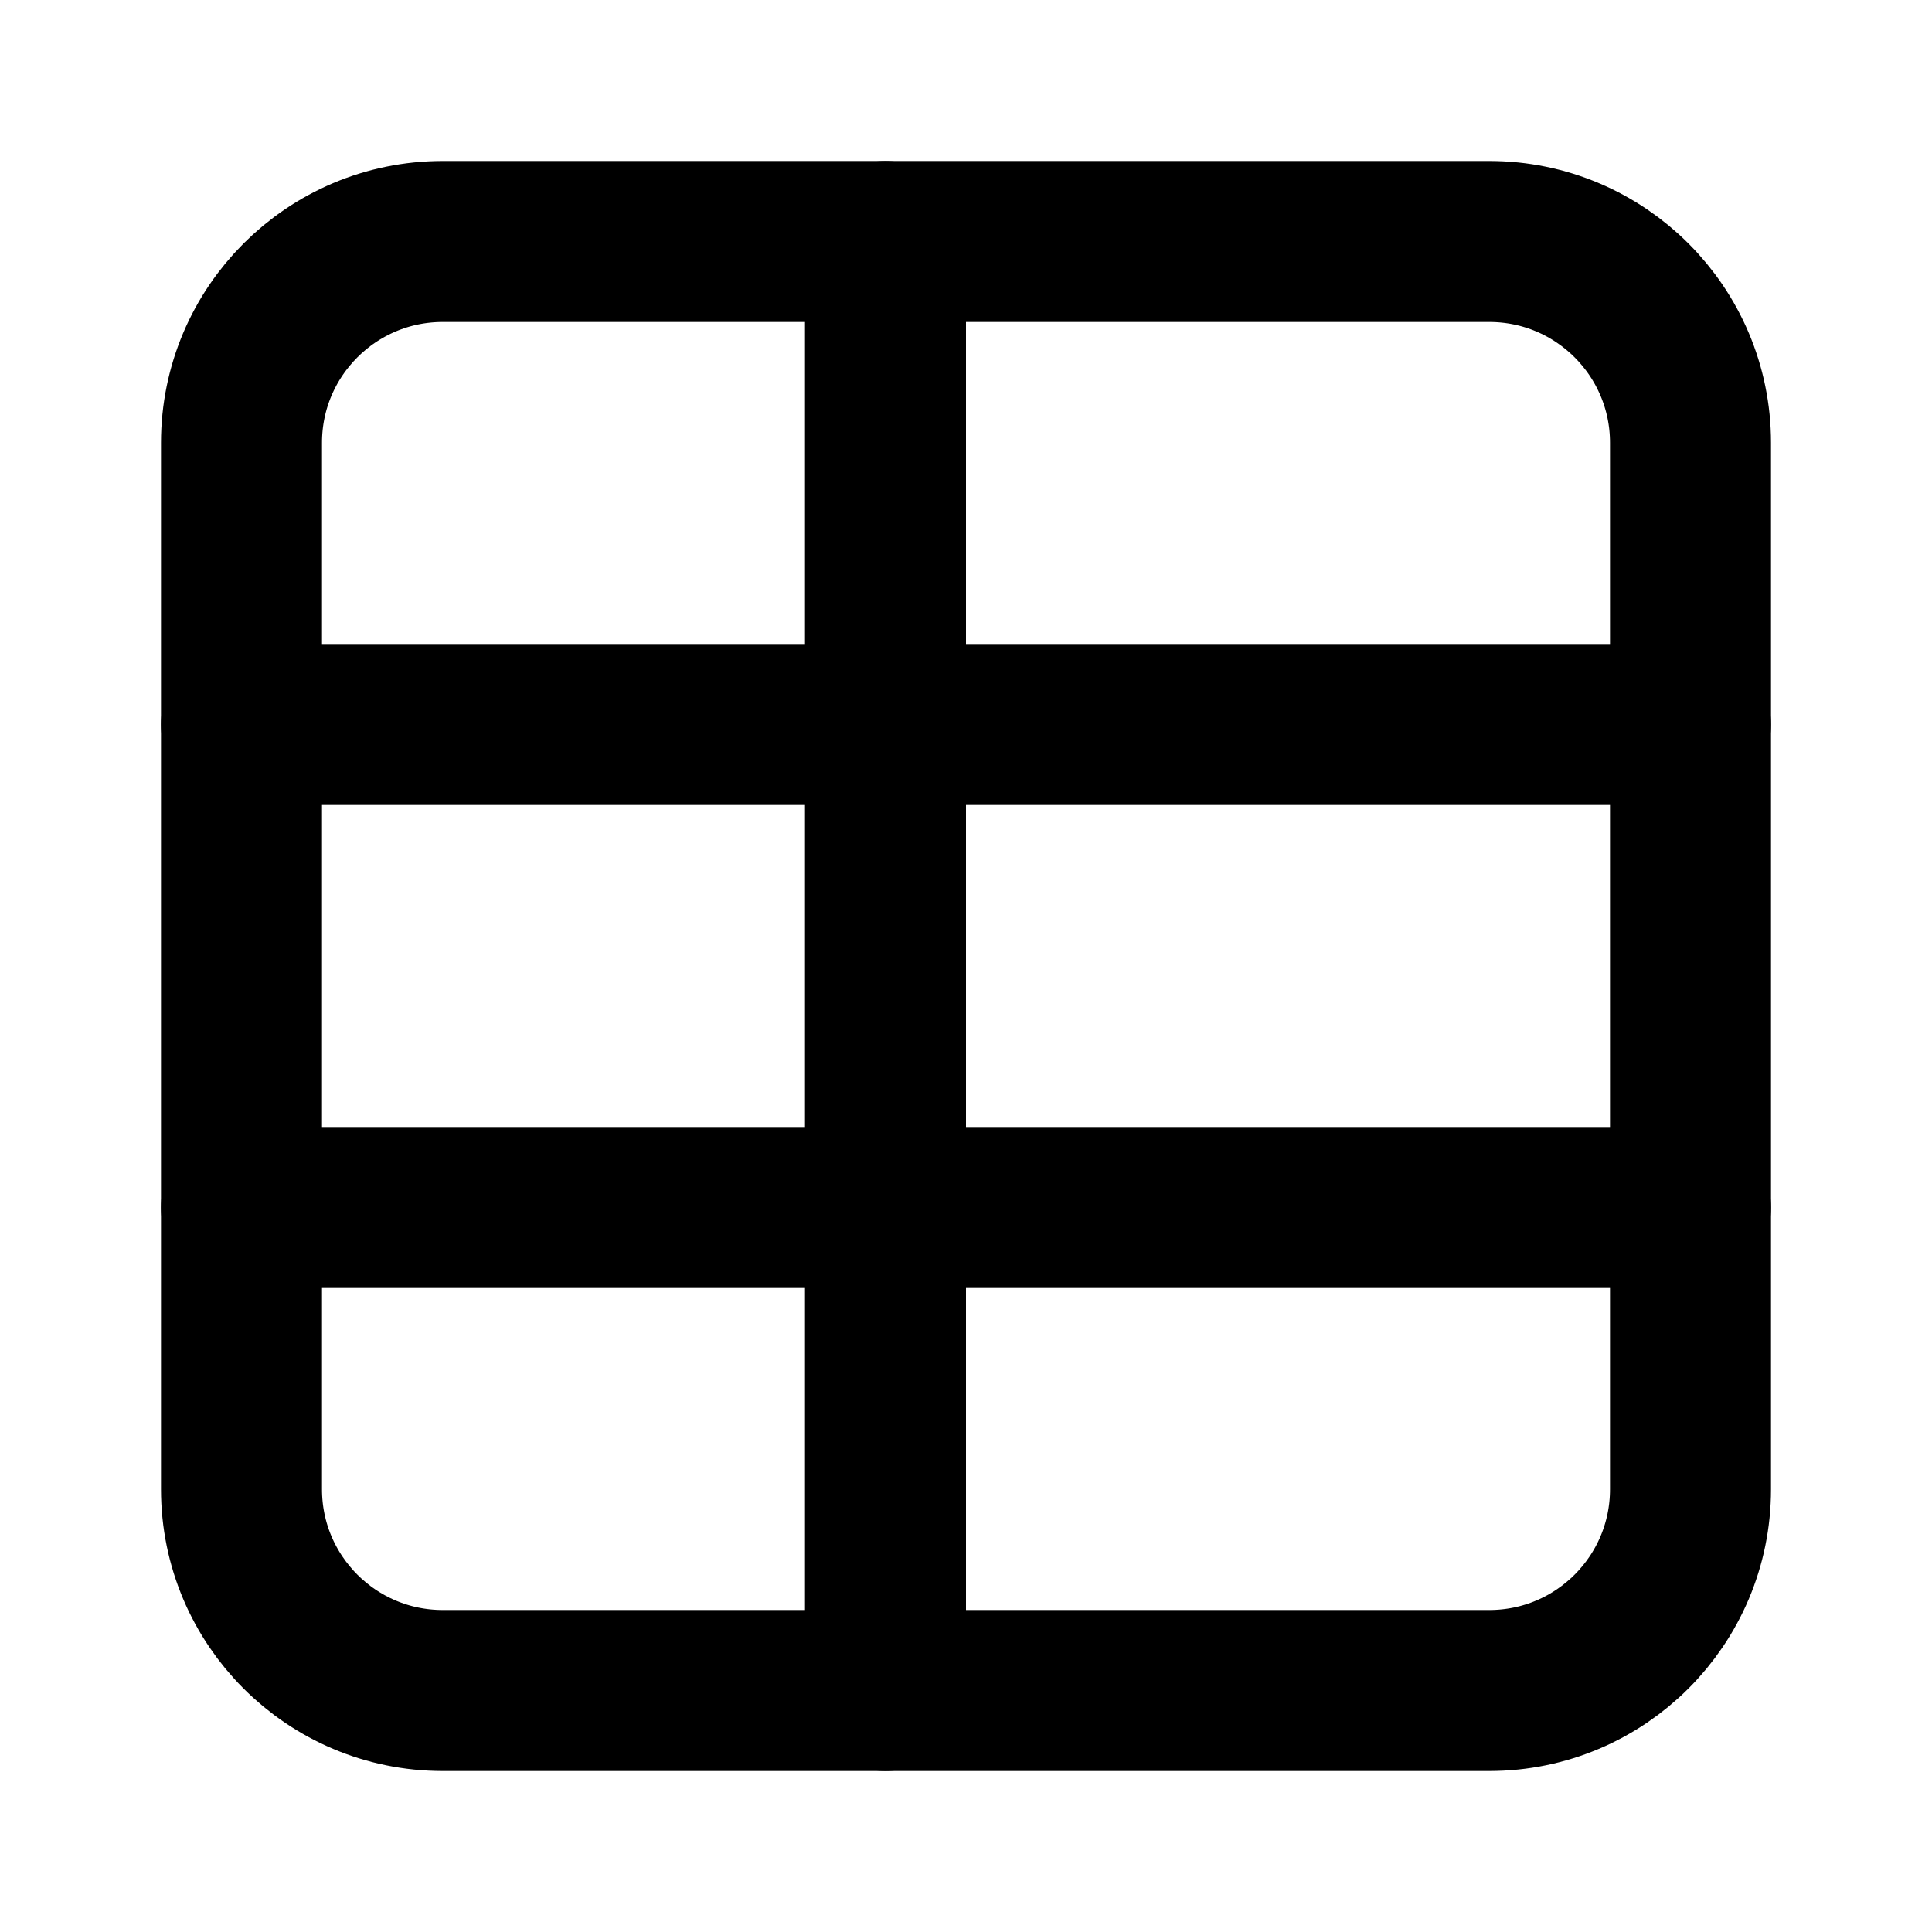
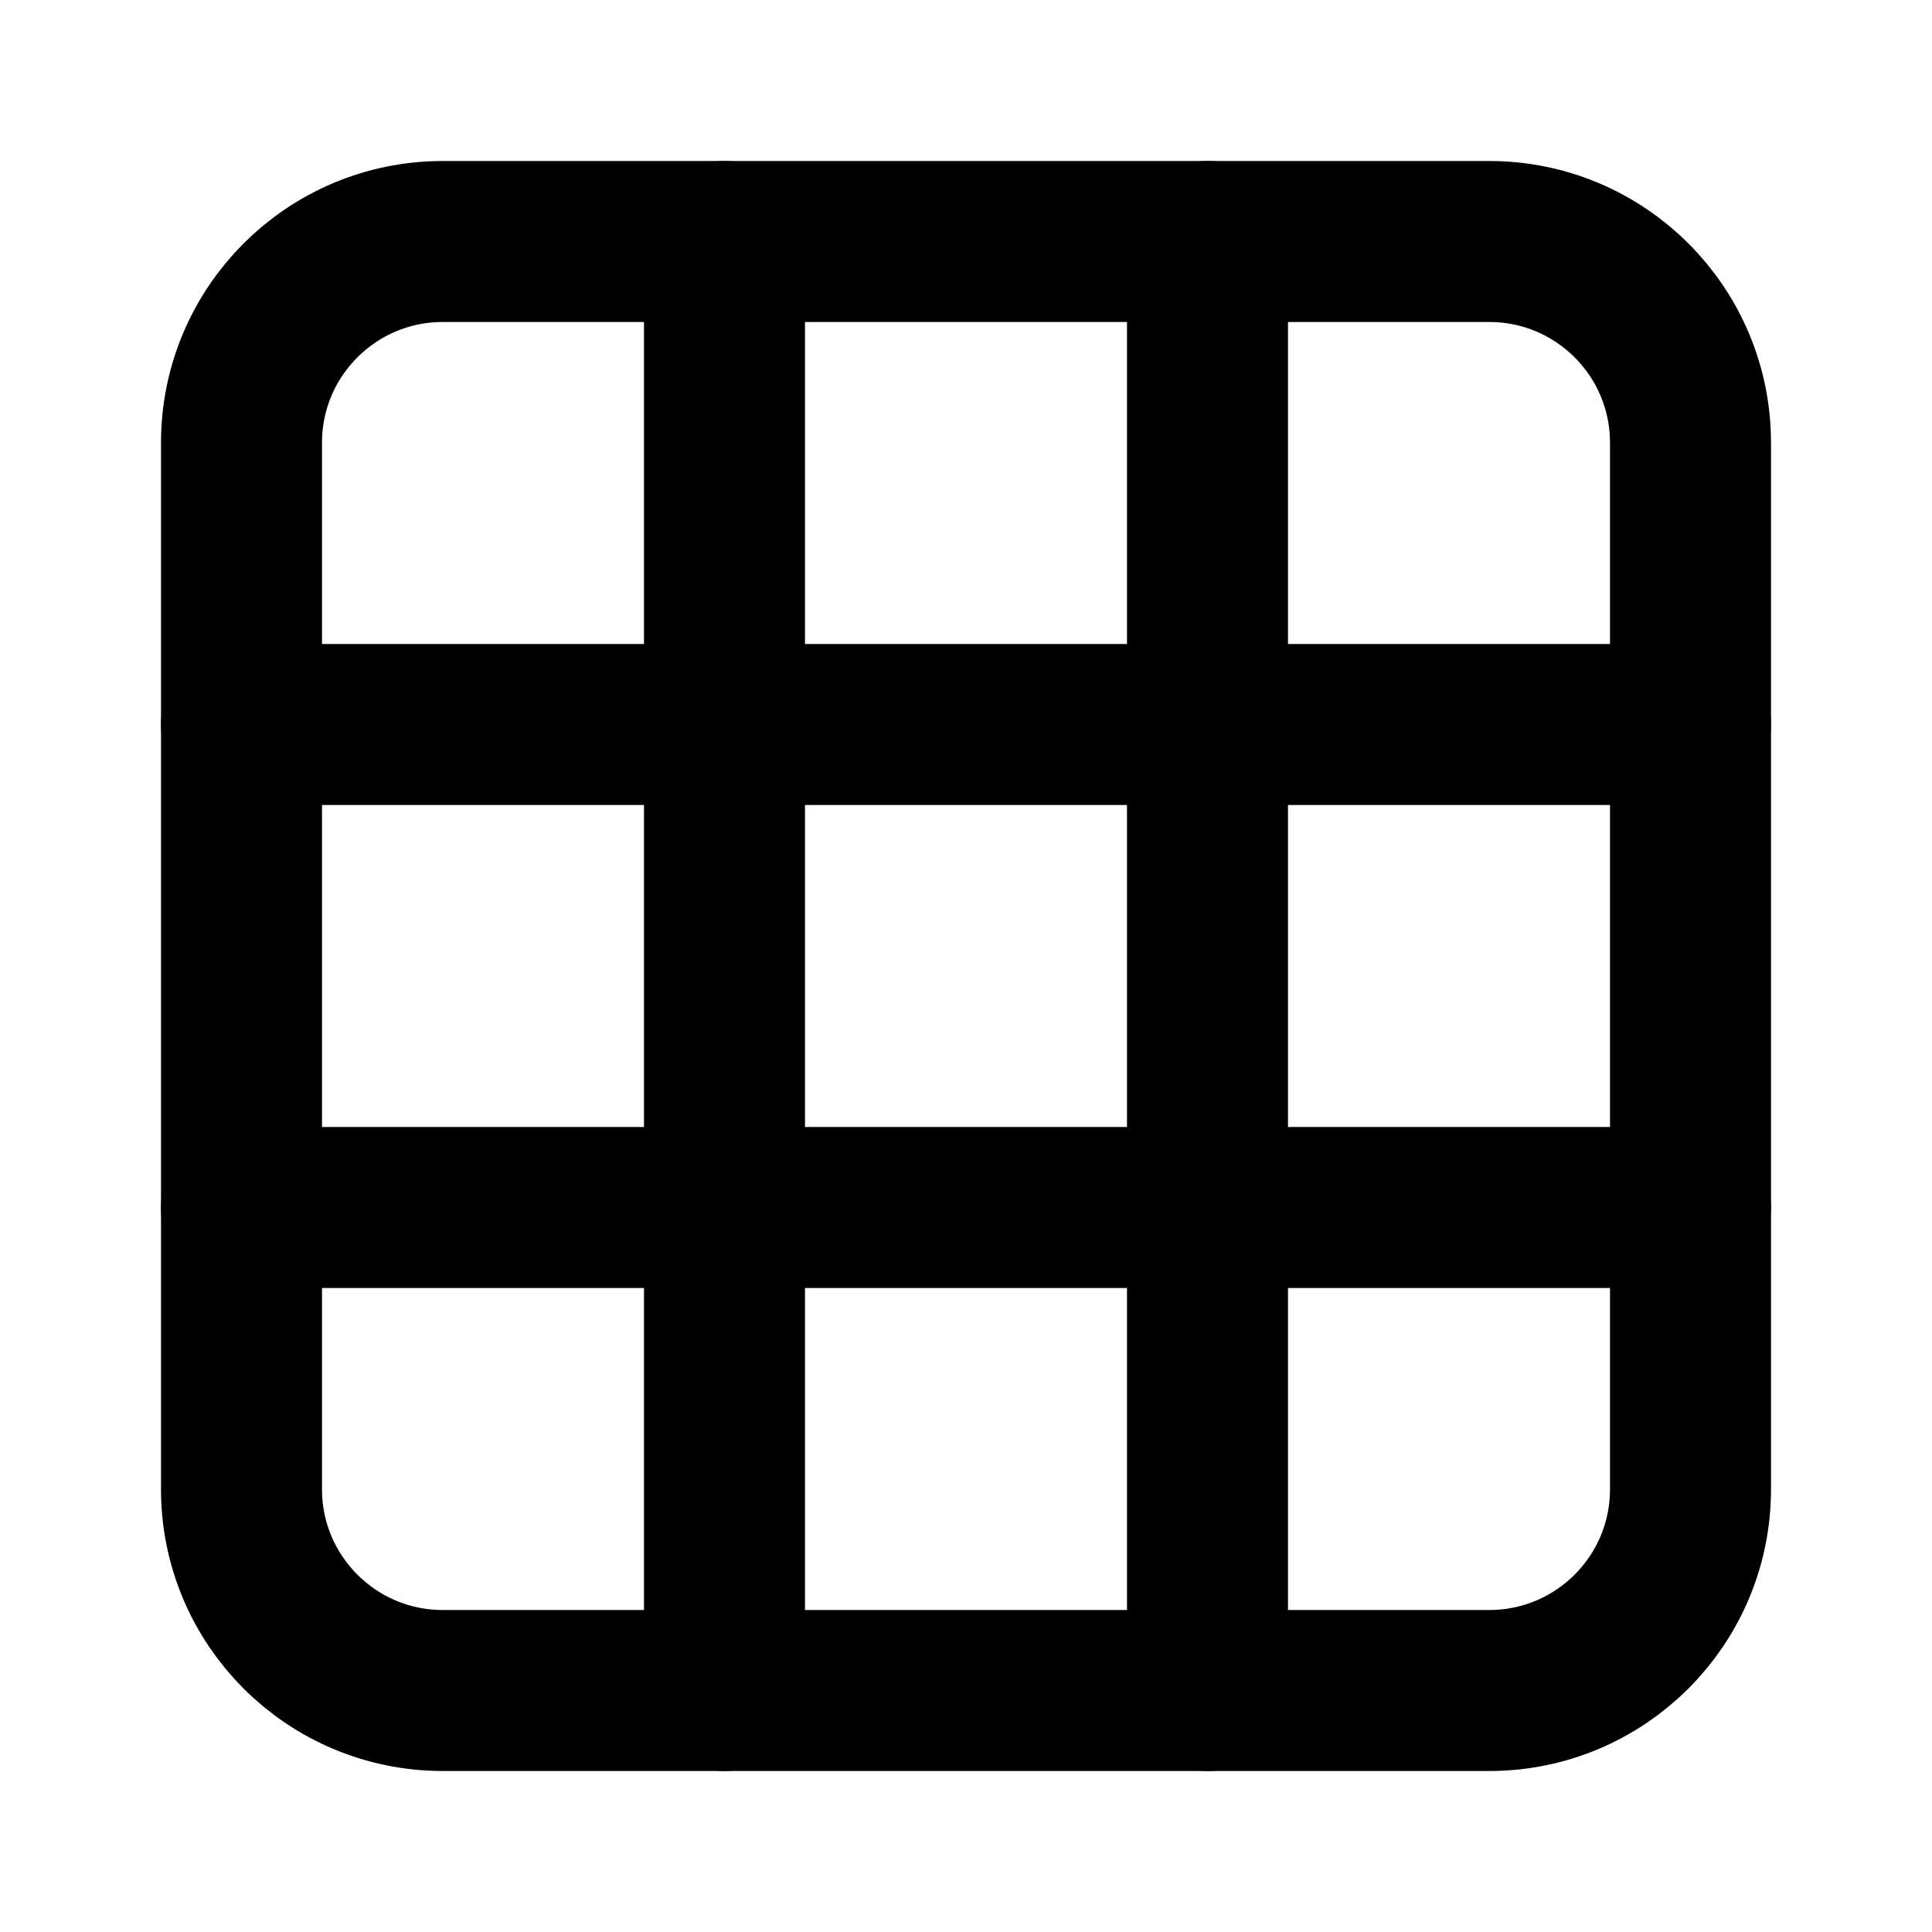
<svg xmlns="http://www.w3.org/2000/svg" viewBox="0 0 24 24" fill="none" stroke="currentColor" stroke-width="2" stroke-linecap="round" stroke-linejoin="round">
  <rect x="3" y="3" width="18" height="18" rx="2.5" />
-   <path d="M11 3v18" />
  <path d="M3 9h18" />
  <path d="M3 15h18" />
+   <path d="M9 3v18" />
+   <path d="M15 3v18" />
</svg>
